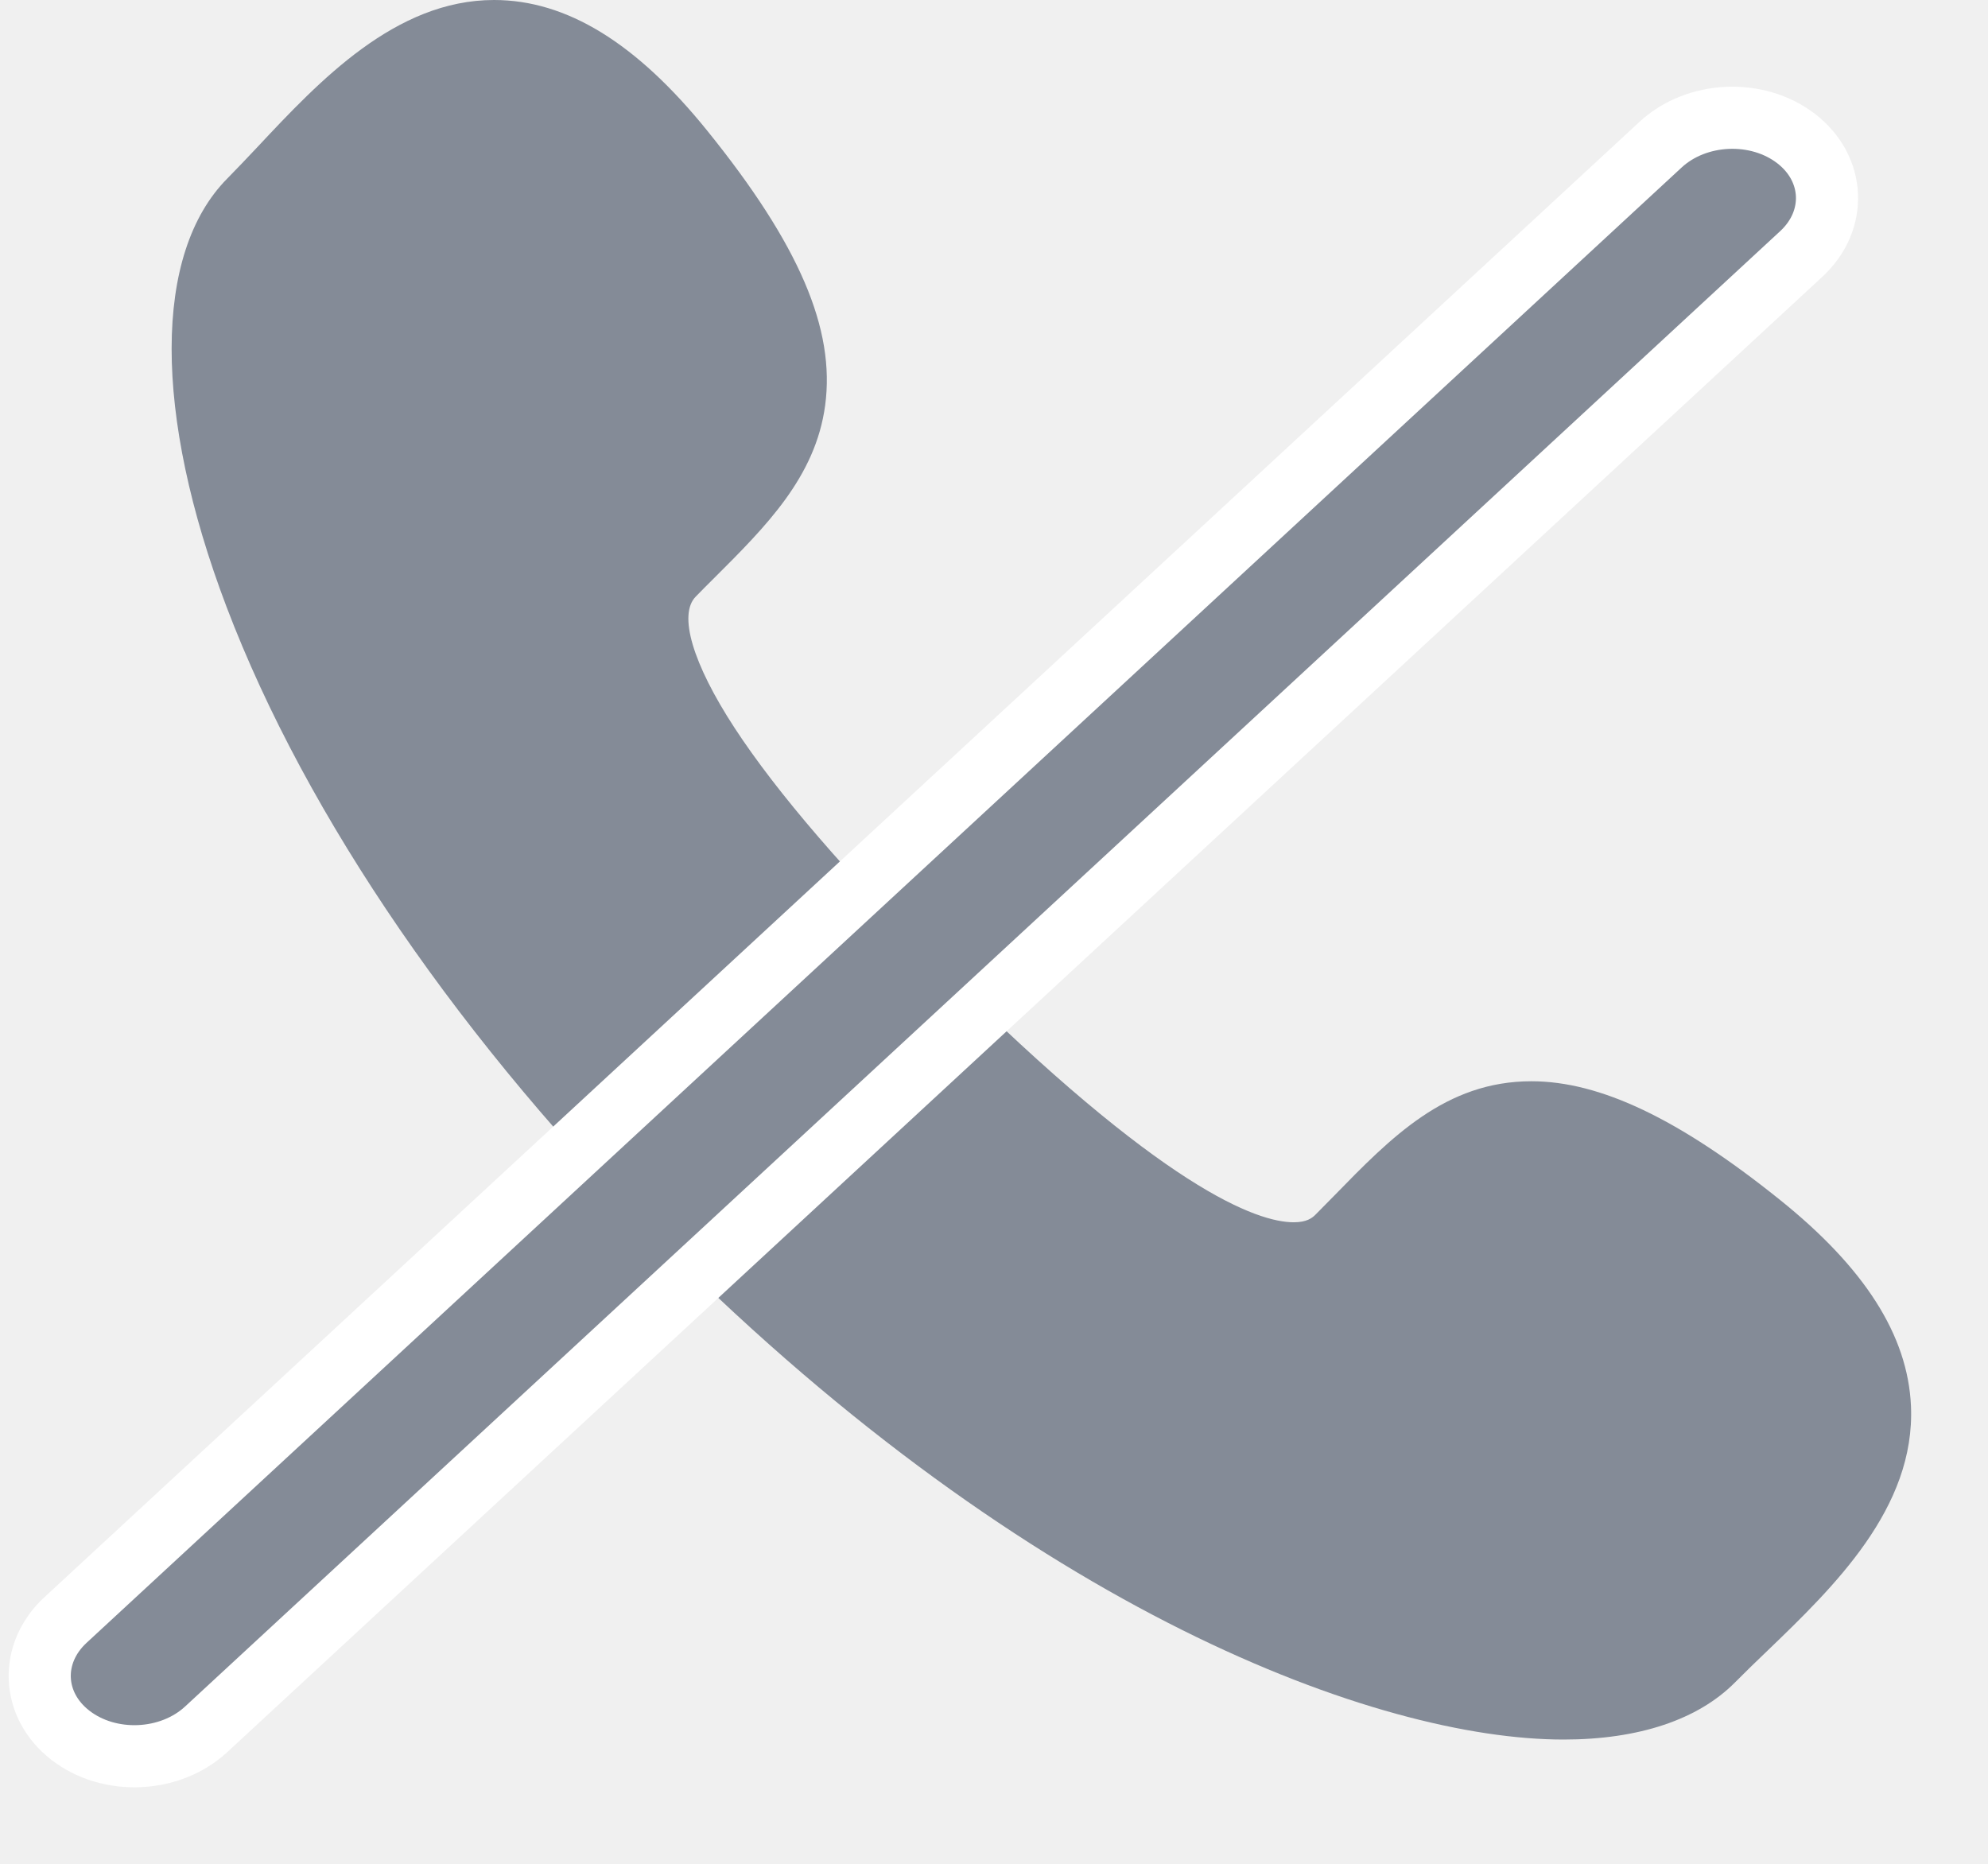
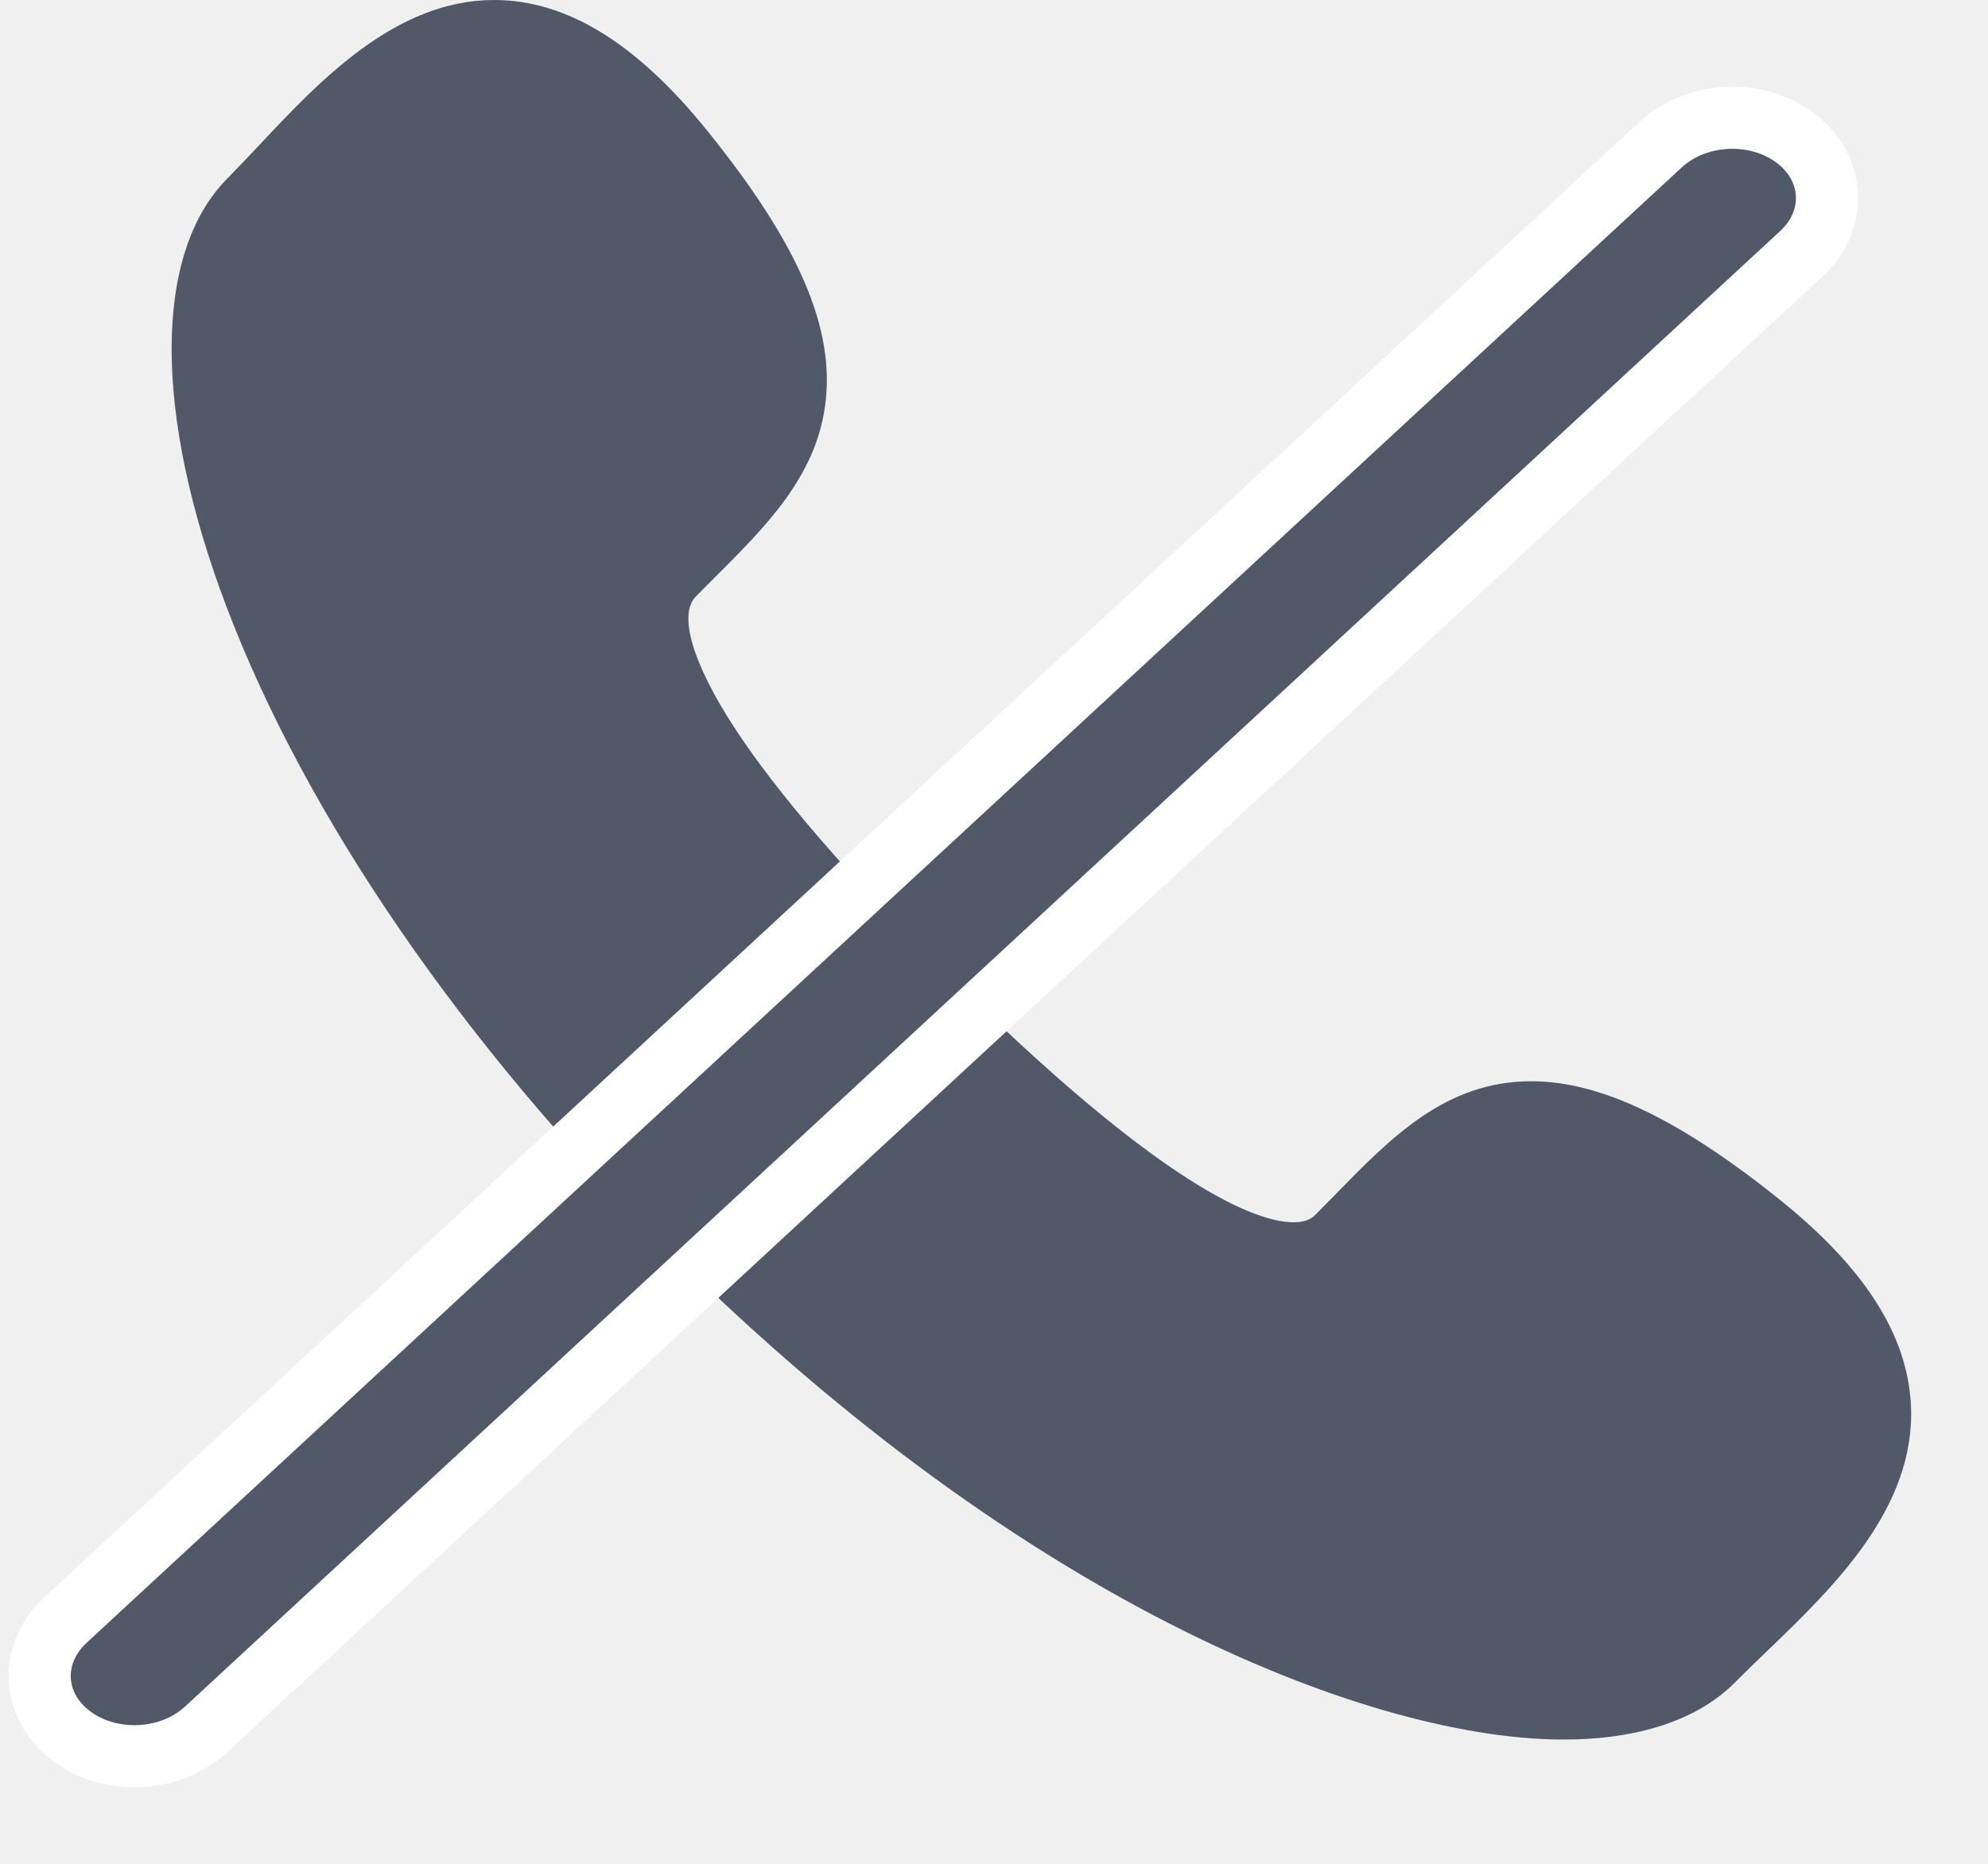
<svg xmlns="http://www.w3.org/2000/svg" width="16" height="15" viewBox="0 0 16 15" fill="none">
-   <path d="M15.38 11.314C15.354 10.746 15.007 10.202 14.32 9.652C13.512 9.004 12.878 8.702 12.325 8.702C11.635 8.702 11.197 9.152 10.733 9.628C10.685 9.676 10.637 9.726 10.588 9.775C10.56 9.804 10.514 9.837 10.413 9.837C10.12 9.837 9.364 9.573 7.587 7.802C6.816 7.034 6.253 6.38 5.912 5.858C5.574 5.34 5.457 4.945 5.6 4.801C5.648 4.751 5.697 4.703 5.745 4.655C6.165 4.236 6.563 3.84 6.641 3.263C6.724 2.649 6.432 1.968 5.693 1.053C5.122 0.345 4.56 0 3.976 0C3.182 0 2.569 0.653 2.077 1.178C1.99 1.27 1.908 1.357 1.828 1.438C1.234 2.039 1.232 3.328 1.824 4.886C2.465 6.573 3.724 8.406 5.369 10.046C8.297 12.964 11.085 14 12.584 14C13.189 14 13.667 13.84 13.965 13.539C14.046 13.457 14.133 13.373 14.225 13.285C14.756 12.774 15.417 12.137 15.38 11.314Z" fill="#848B97" />
-   <path d="M13.365 1.164L0.526 13.039C0.236 13.308 0.254 13.723 0.566 13.965L0.566 13.965C0.879 14.208 1.368 14.187 1.659 13.918L14.498 2.043C14.788 1.774 14.77 1.359 14.458 1.117C14.145 0.874 13.656 0.895 13.365 1.164Z" fill="#848B97" />
-   <path d="M0.526 13.039L13.365 1.164C13.656 0.895 14.145 0.874 14.458 1.117L14.458 1.117C14.77 1.359 14.788 1.774 14.498 2.043L1.659 13.918C1.368 14.187 0.879 14.208 0.566 13.965L0.566 13.965C0.254 13.723 0.236 13.308 0.526 13.039Z" stroke="white" stroke-width="0.5" />
+   <g clip-path="url(#clip0_5973_14117)">
+     <path d="M15.38 11.314C15.354 10.746 15.007 10.202 14.32 9.652C13.512 9.004 12.878 8.702 12.325 8.702C11.635 8.702 11.197 9.152 10.733 9.628C10.685 9.676 10.637 9.726 10.588 9.775C10.56 9.804 10.514 9.837 10.413 9.837C10.12 9.837 9.364 9.573 7.587 7.802C6.816 7.034 6.253 6.38 5.912 5.858C5.574 5.34 5.457 4.945 5.6 4.801C5.648 4.751 5.697 4.703 5.745 4.655C6.165 4.236 6.563 3.84 6.641 3.263C6.724 2.649 6.432 1.968 5.693 1.053C5.122 0.345 4.56 0 3.976 0C3.182 0 2.569 0.653 2.077 1.178C1.99 1.27 1.908 1.357 1.828 1.438C1.234 2.039 1.232 3.328 1.824 4.886C2.465 6.573 3.724 8.406 5.369 10.046C8.297 12.964 11.085 14 12.584 14C13.189 14 13.667 13.84 13.965 13.539C14.046 13.457 14.133 13.373 14.225 13.285C14.756 12.774 15.417 12.137 15.38 11.314Z" fill="#515968" />
+     <path d="M13.365 1.164L0.526 13.039C0.236 13.308 0.253 13.723 0.566 13.965C0.879 14.208 1.368 14.187 1.659 13.918L14.498 2.042C14.788 1.774 14.77 1.359 14.458 1.117C14.145 0.874 13.656 0.895 13.365 1.164Z" fill="#515968" />
+     <path d="M0.526 13.039L13.365 1.164C13.656 0.895 14.145 0.874 14.458 1.117C14.77 1.359 14.788 1.774 14.498 2.042L1.659 13.918C1.368 14.187 0.879 14.208 0.566 13.965C0.253 13.723 0.236 13.308 0.526 13.039Z" stroke="white" stroke-width="0.5" />
+   </g>
+   <defs>
+     <clipPath id="clip0_5973_14117">
+       <rect width="16" height="15" fill="white" />
+     </clipPath>
+   </defs>
</svg>
